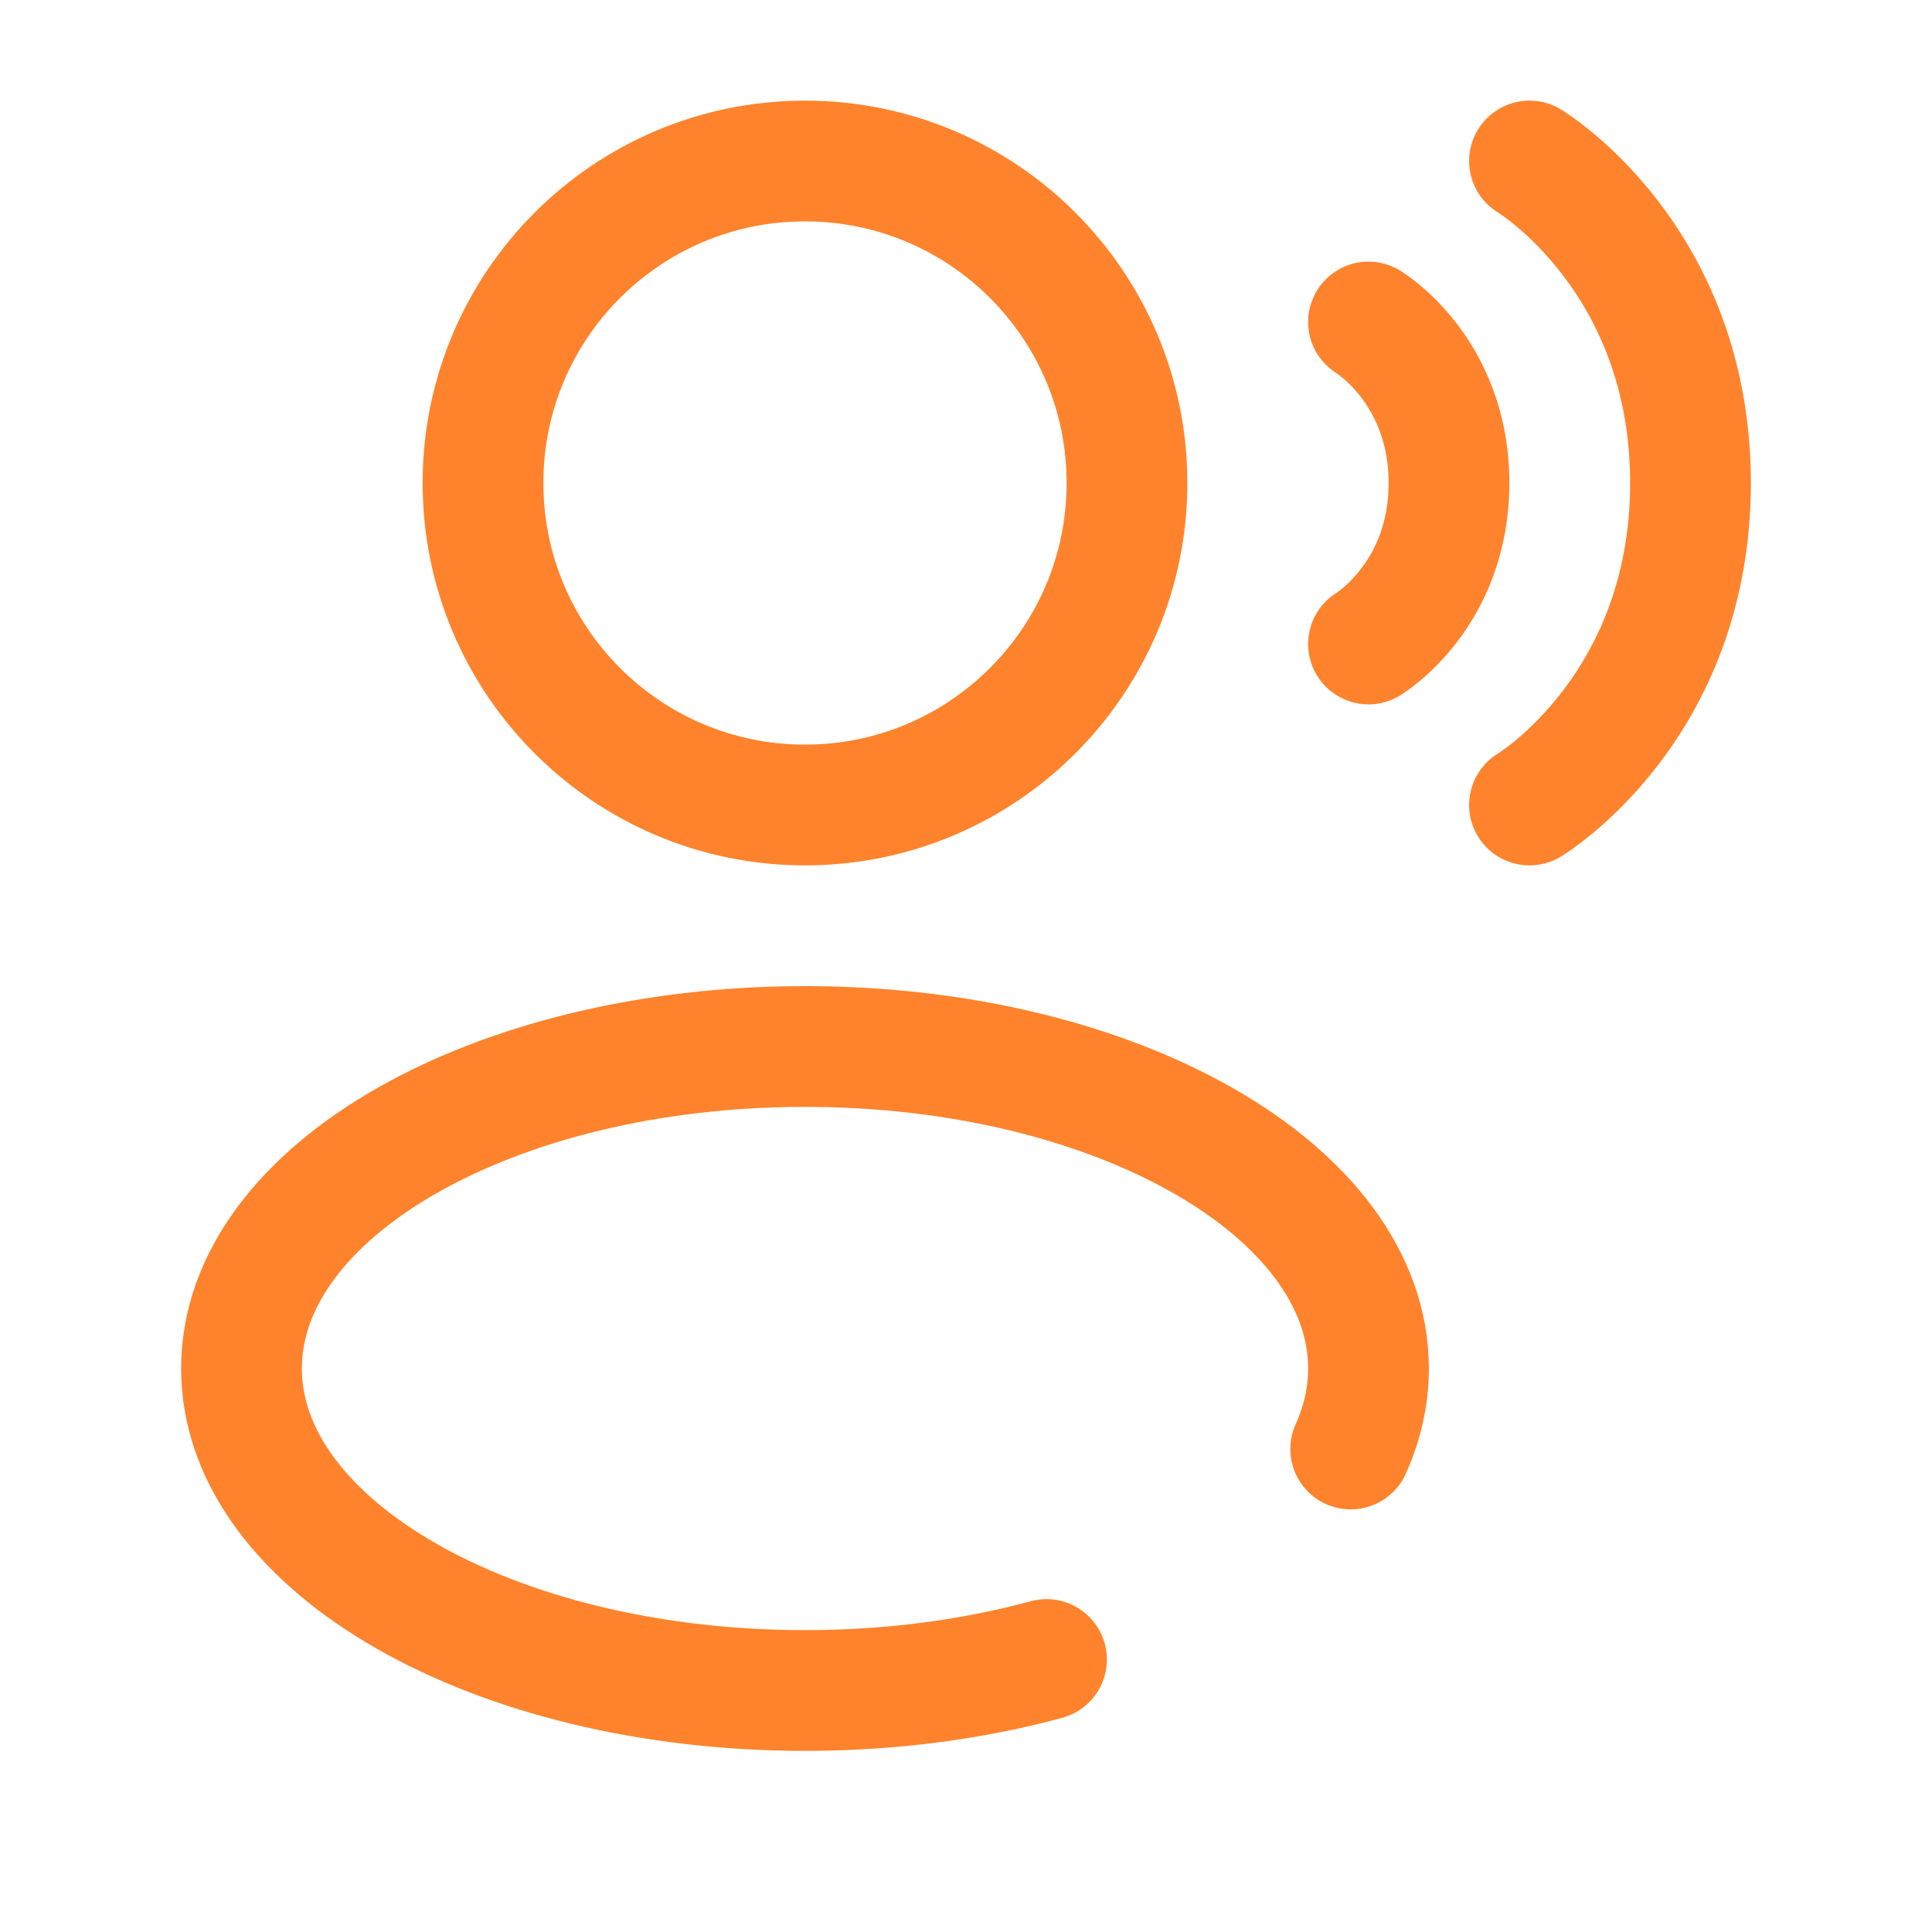
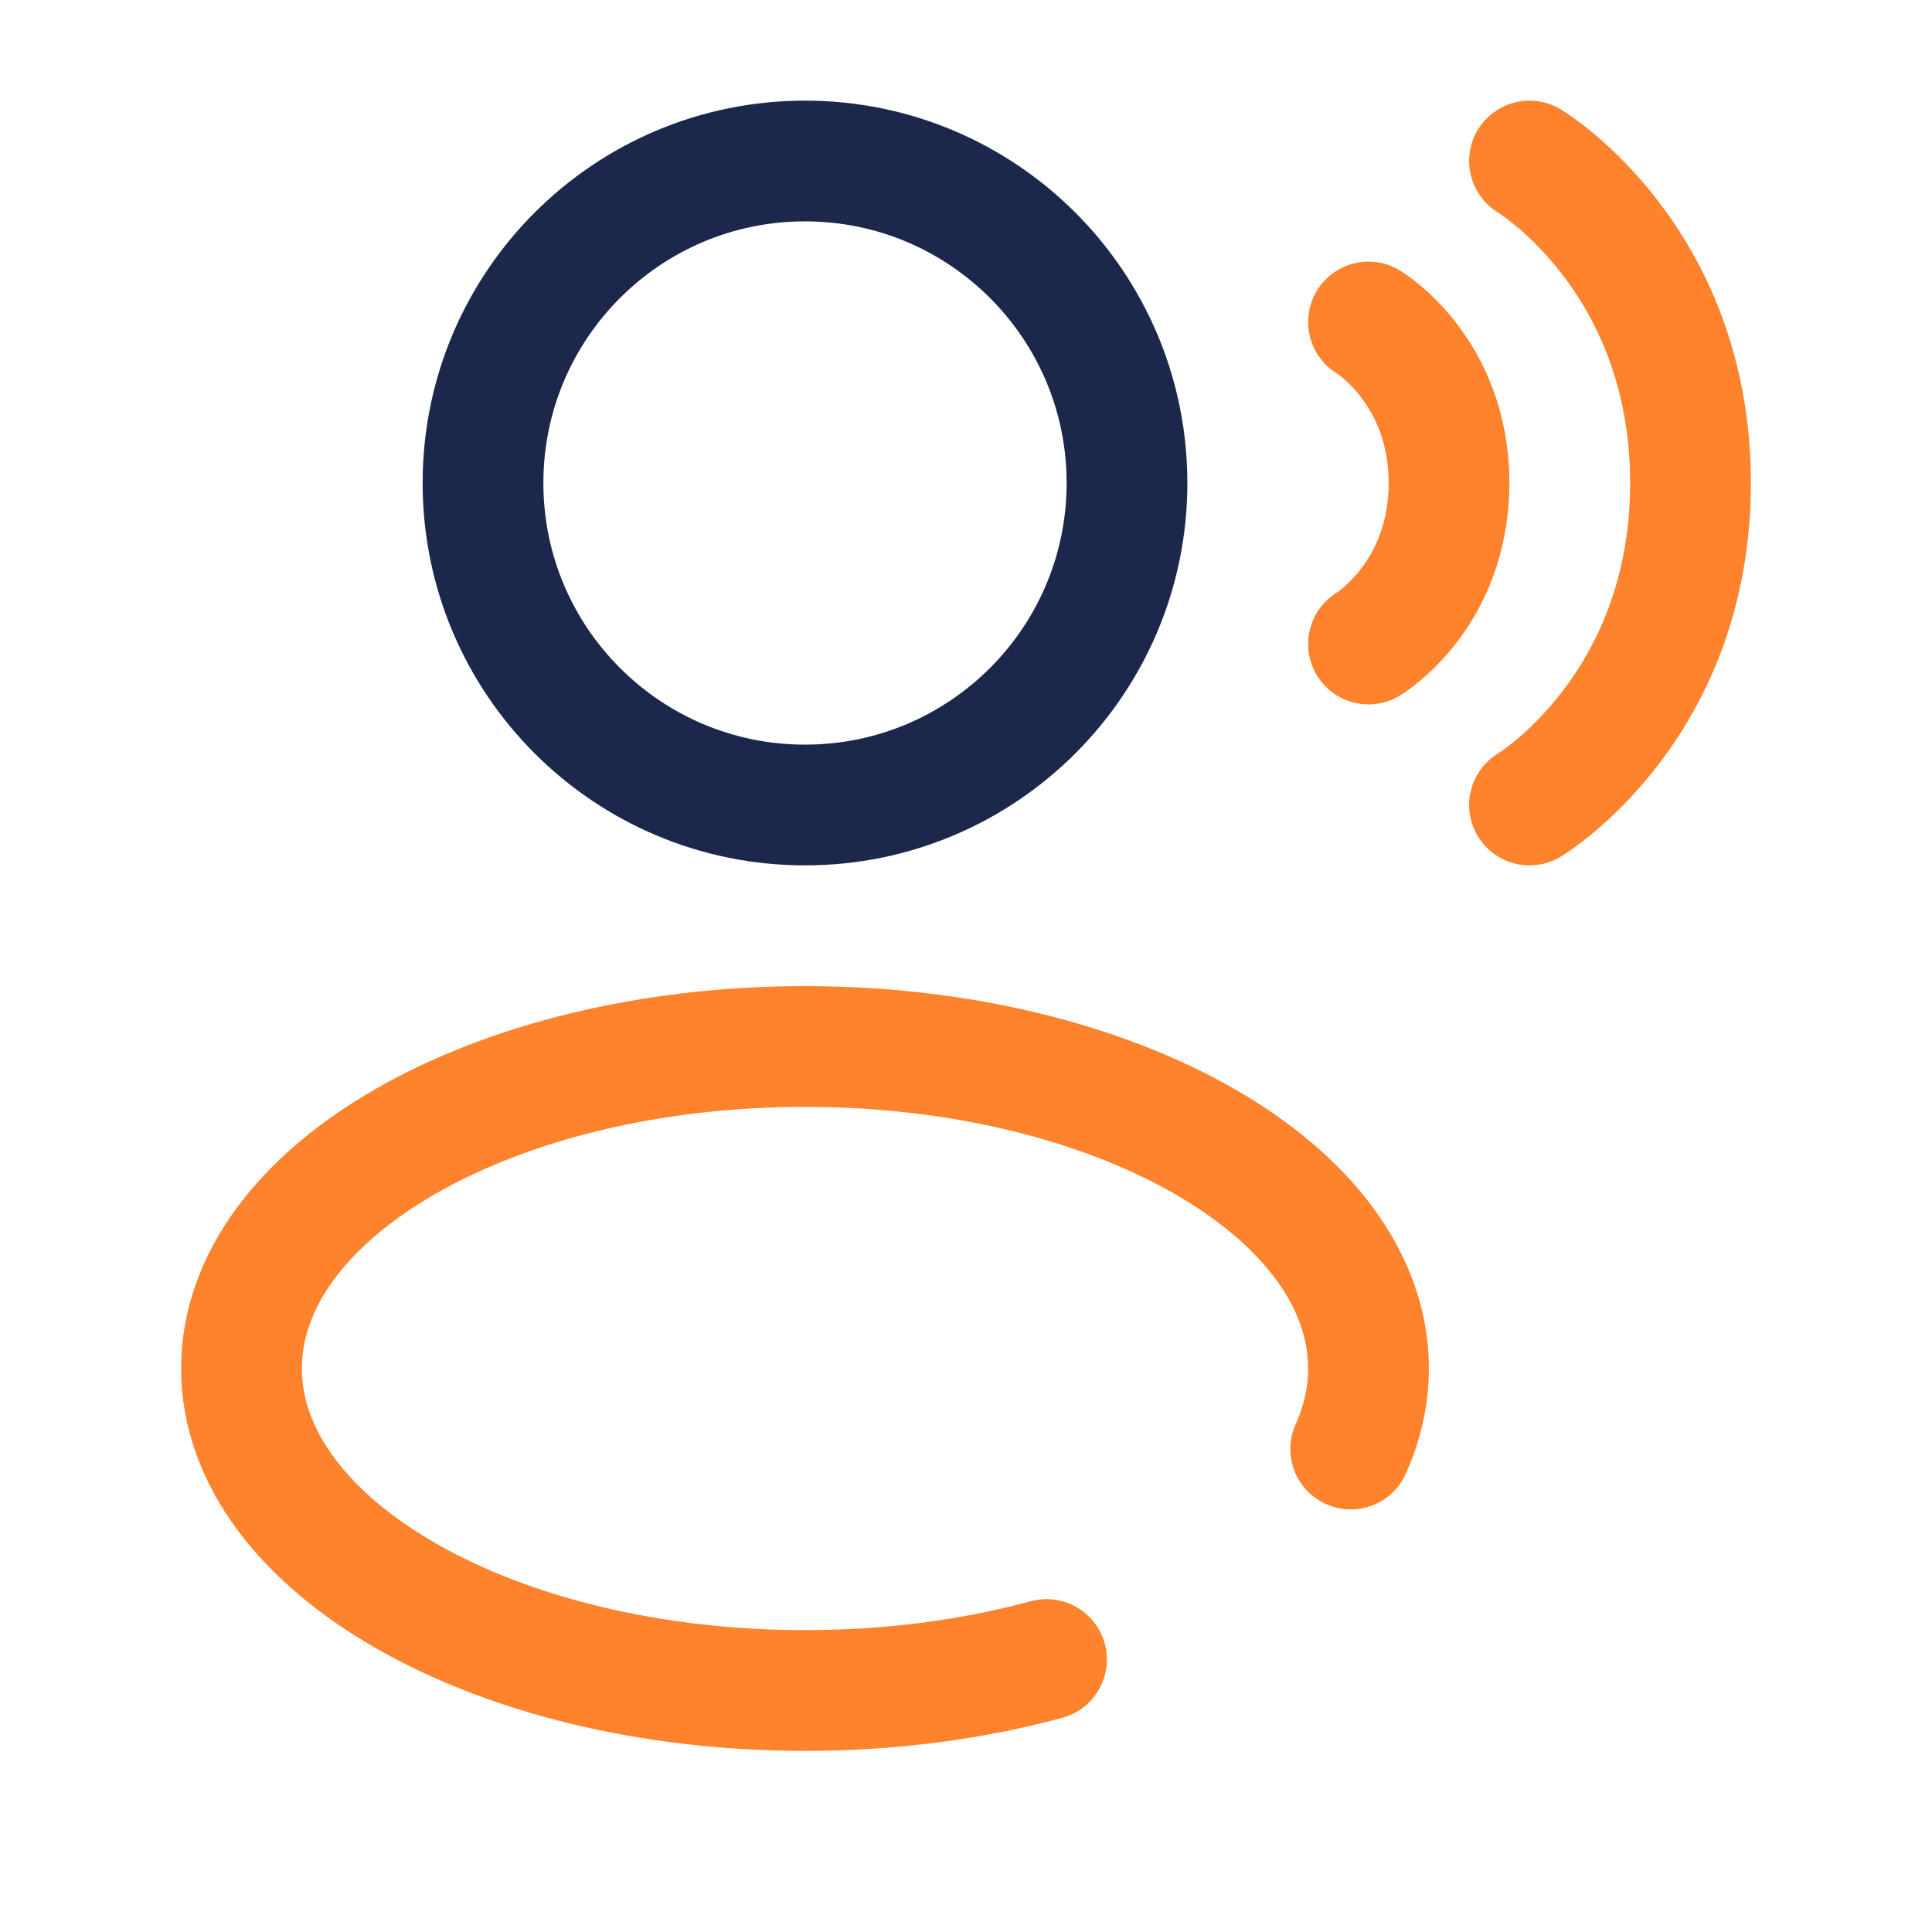
<svg xmlns="http://www.w3.org/2000/svg" width="800px" height="800px" viewBox="0 0 24 24" fill="none">
  <g id="SVGRepo_bgCarrier" stroke-width="0" />
  <g id="SVGRepo_tracerCarrier" stroke-linecap="round" stroke-linejoin="round" />
  <g id="SVGRepo_iconCarrier">
-     <circle cx="10" cy="6" r="4" stroke="#ff832c" stroke-width="1.5" />
+     <circle cx="10" cy="6" r="4" stroke="#1C274C" stroke-width="1.5" />
    <path d="M19 2C19 2 21 3.2 21 6C21 8.8 19 10 19 10" stroke="#ff832c" stroke-width="1.5" stroke-linecap="round" />
    <path d="M17 4C17 4 18 4.6 18 6C18 7.4 17 8 17 8" stroke="#ff832c" stroke-width="1.5" stroke-linecap="round" />
    <path d="M13 20.615C12.091 20.862 11.074 21 10 21C6.134 21 3 19.209 3 17C3 14.791 6.134 13 10 13C13.866 13 17 14.791 17 17C17 17.345 16.923 17.68 16.779 18" stroke="#ff832c" stroke-width="1.5" stroke-linecap="round" />
  </g>
</svg>
